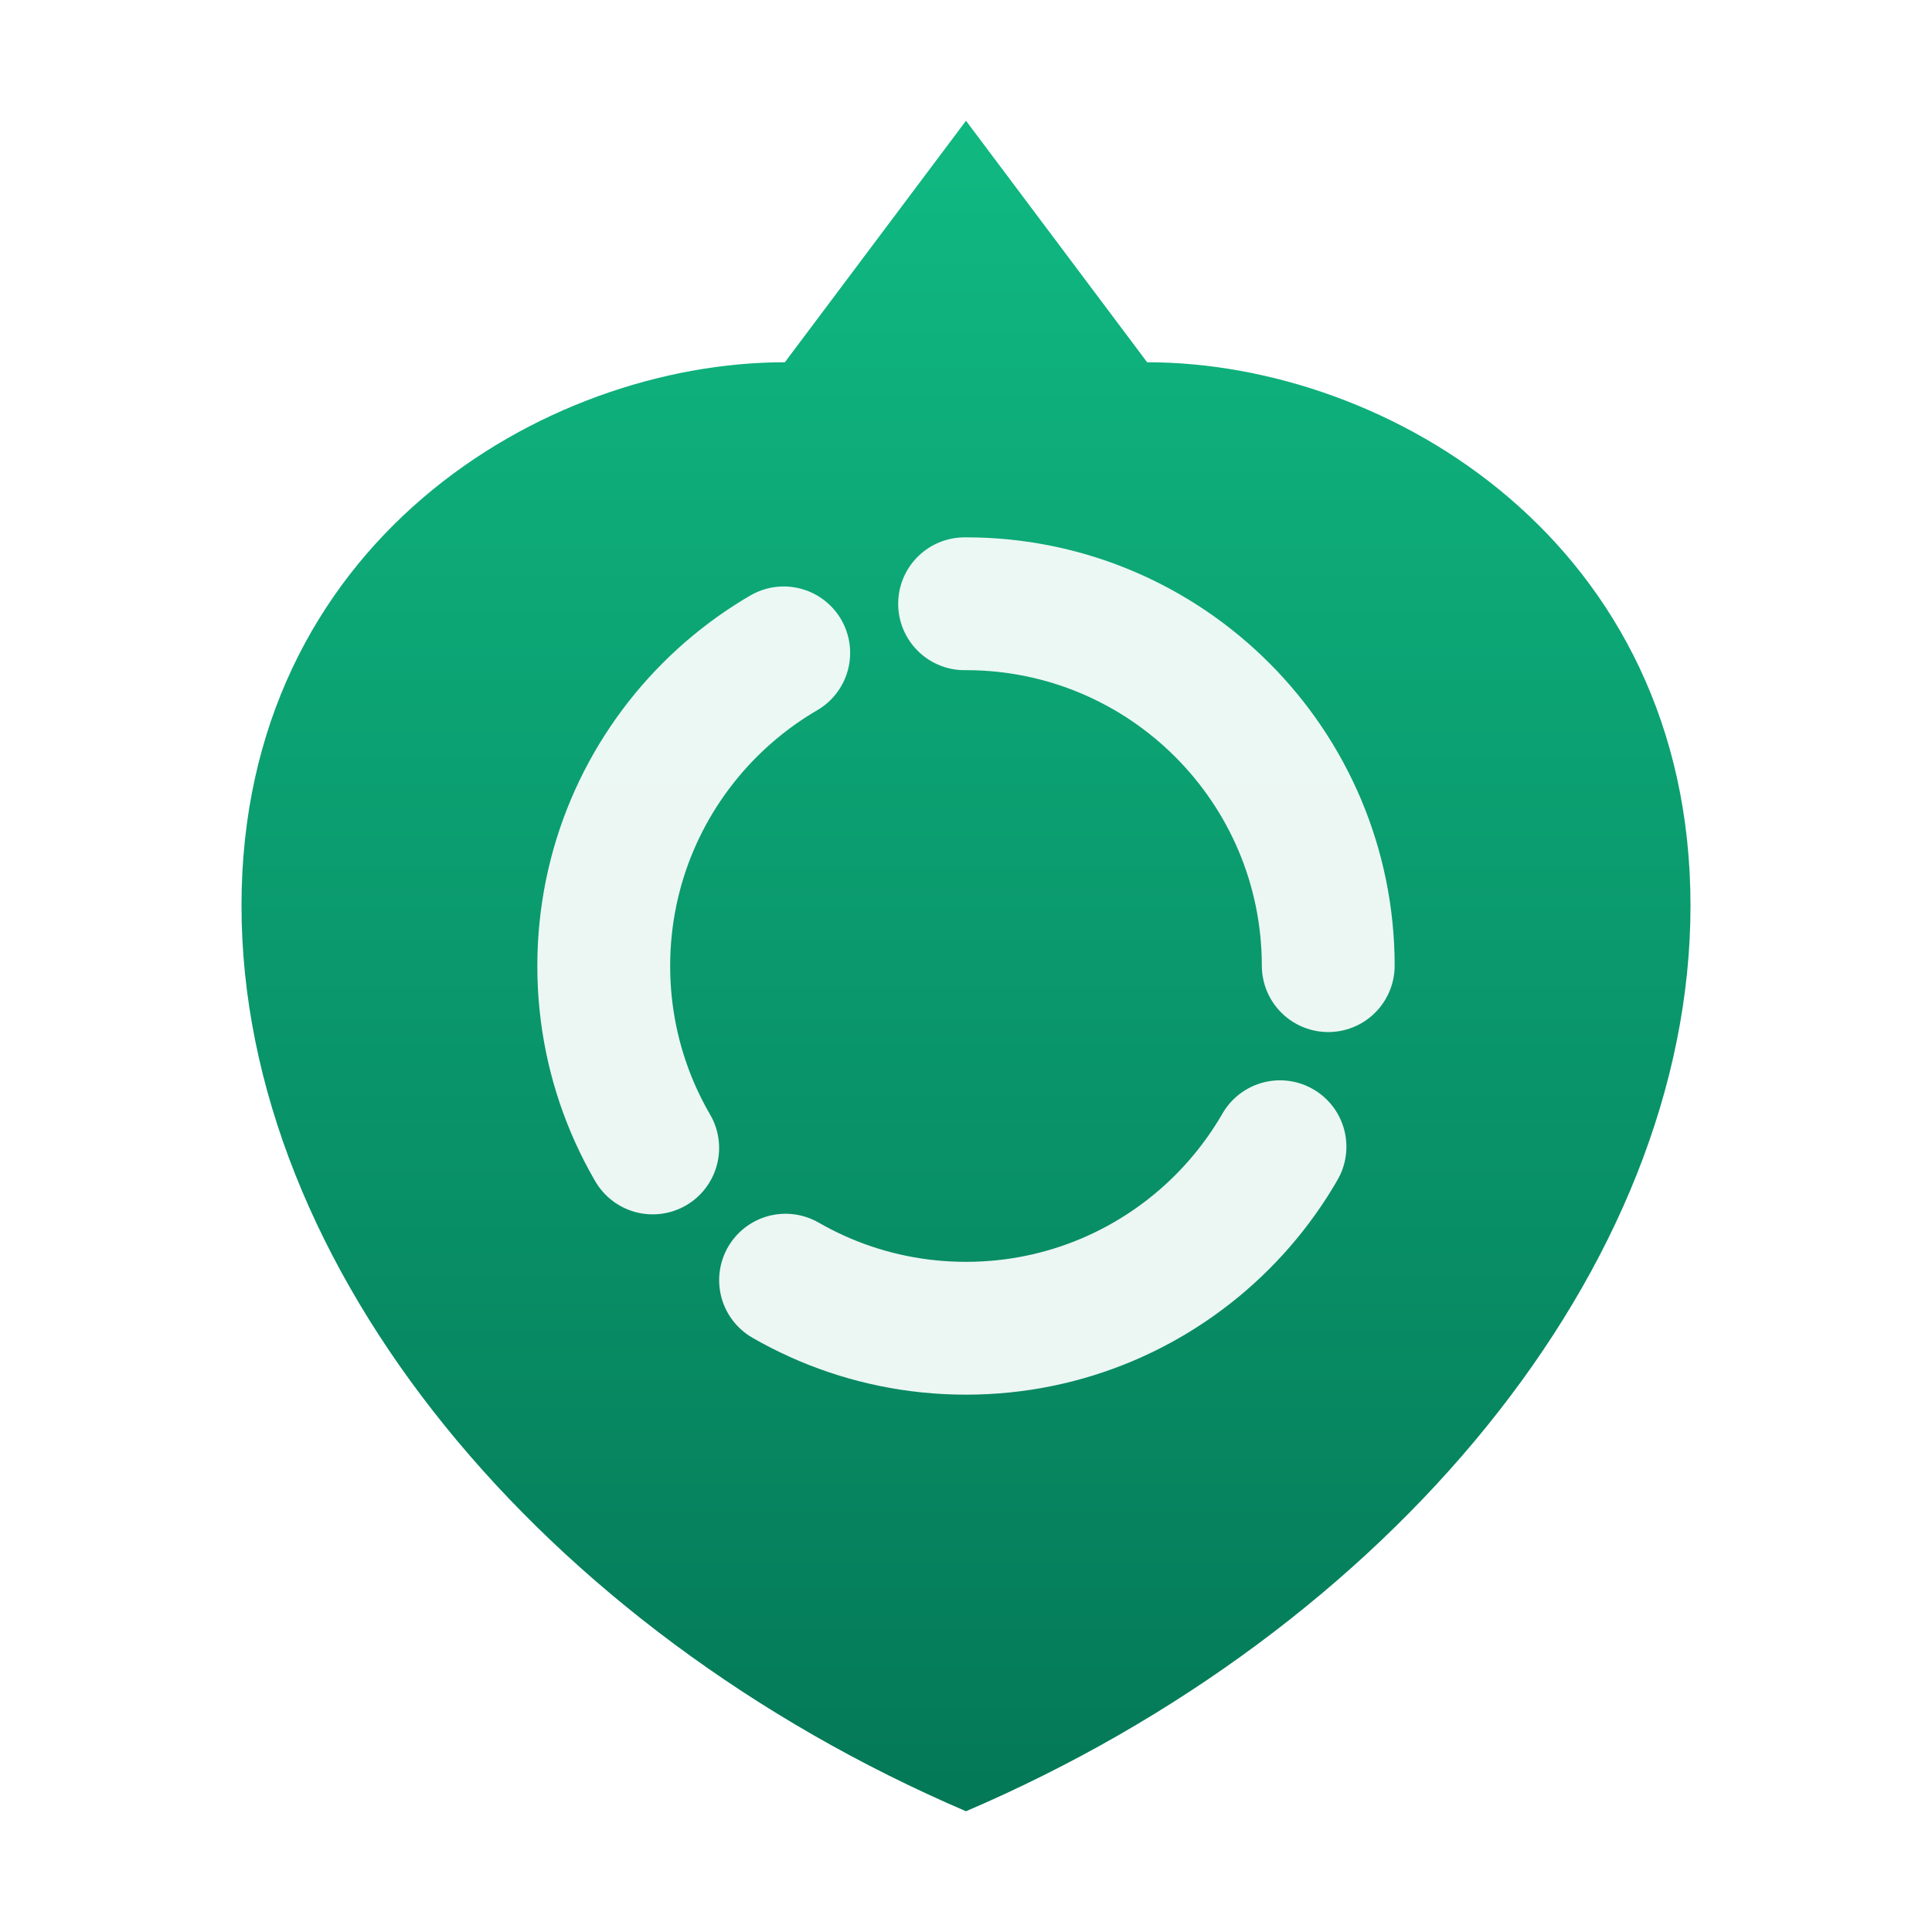
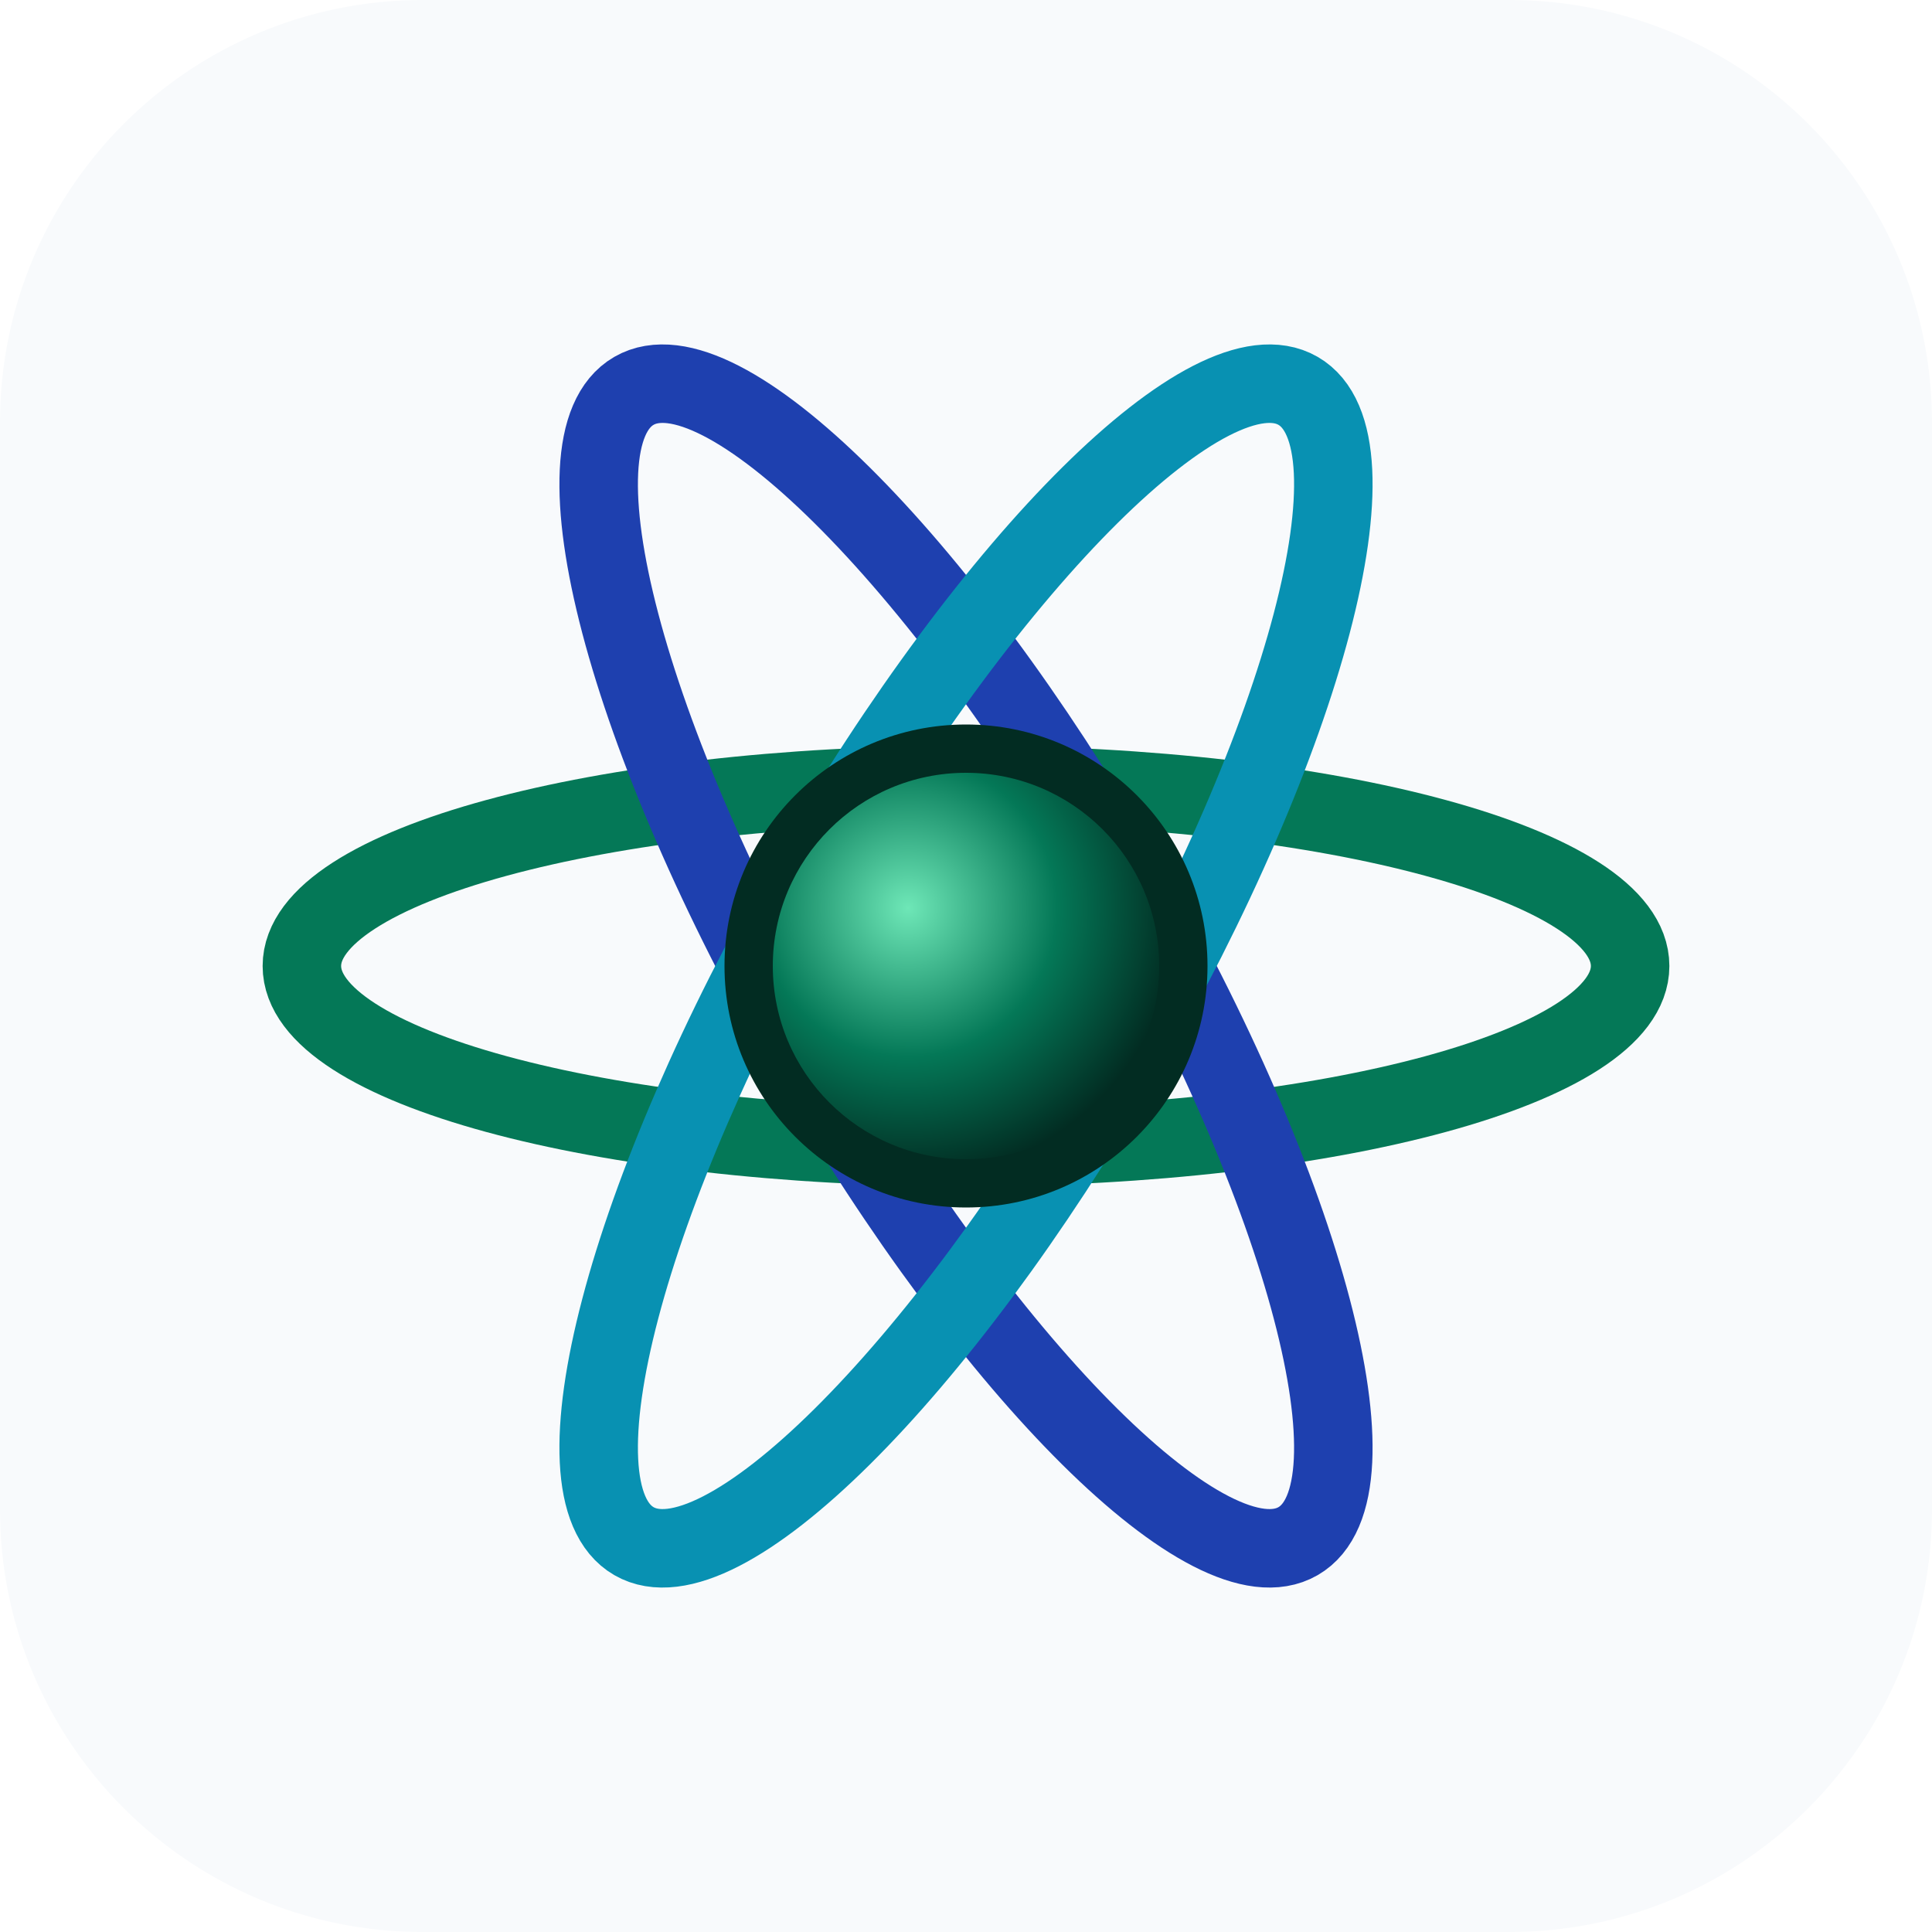
- <svg xmlns="http://www.w3.org/2000/svg" viewBox="0 0 32 32" width="32" height="32">
+ <svg xmlns="http://www.w3.org/2000/svg" width="32" height="32" viewBox="0 0 32 32">
  <defs>
-     <linearGradient id="s" x1="0" y1="0" x2="0" y2="1">
-       <stop offset="0%" stop-color="#10B981" />
-       <stop offset="100%" stop-color="#047857" />
-     </linearGradient>
+     <radialGradient id="nucF" cx="35%" cy="35%" r="70%">
+       <stop offset="0%" stop-color="#6EE7B7" />
+       <stop offset="55%" stop-color="#047857" />
+       <stop offset="100%" stop-color="#022C22" />
+     </radialGradient>
  </defs>
-   <path d="M16 2 L19 6 C23 6 28 9 28 15 C28 21 23 27 16 30 C9 27 4 21 4 15 C4 9 9 6 13 6 Z" fill="url(#s)" />
-   <circle cx="16" cy="16" r="6" fill="none" stroke="rgba(255,255,255,0.92)" stroke-width="2.2" stroke-dasharray="9.42 3.14" stroke-linecap="round" transform="rotate(-90, 16, 16)" />
+   <rect width="32" height="32" rx="7" fill="#F8FAFC" />
+   <g transform="translate(16,16)">
+     <ellipse cx="0" cy="0" rx="11" ry="3" fill="none" stroke="#047857" stroke-width="1.3" />
+     <ellipse cx="0" cy="0" rx="11" ry="3" fill="none" stroke="#1E40AF" stroke-width="1.3" transform="rotate(60)" />
+     <ellipse cx="0" cy="0" rx="11" ry="3" fill="none" stroke="#0891B2" stroke-width="1.3" transform="rotate(-60)" />
+     <circle cx="0" cy="0" r="4" fill="#022C22" />
+     <circle cx="0" cy="0" r="3.2" fill="url(#nucF)" />
+   </g>
</svg>
